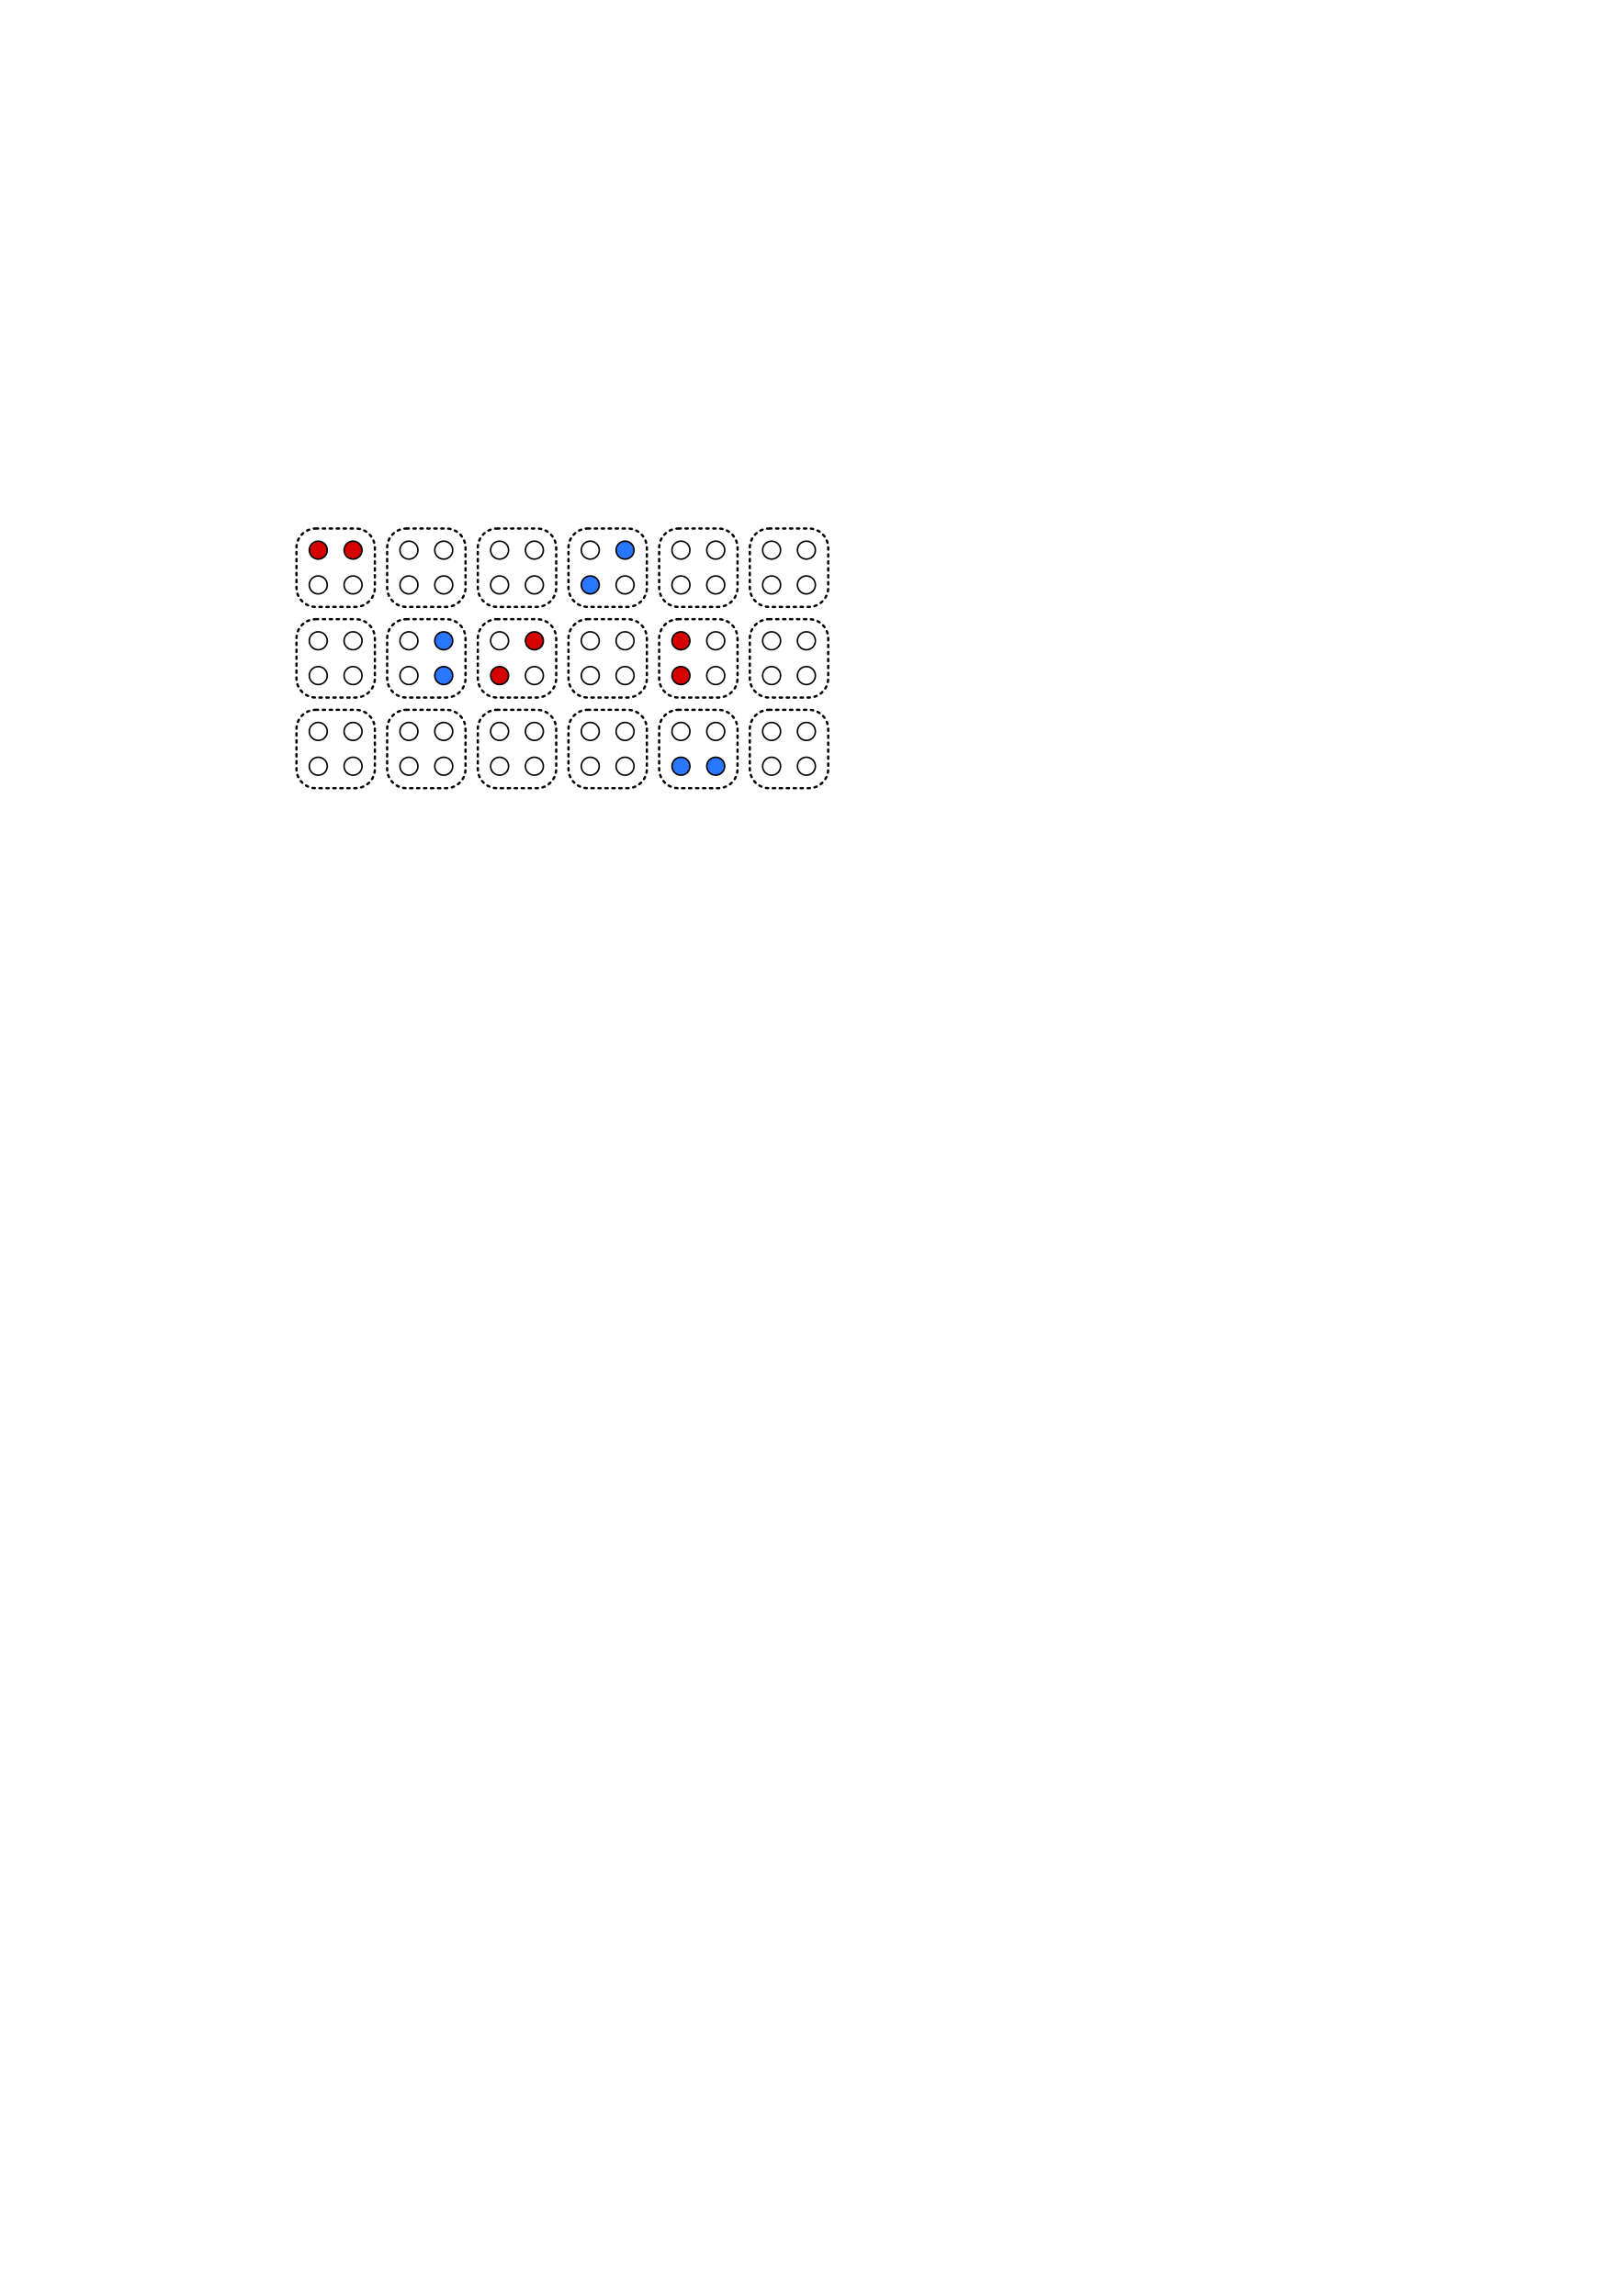
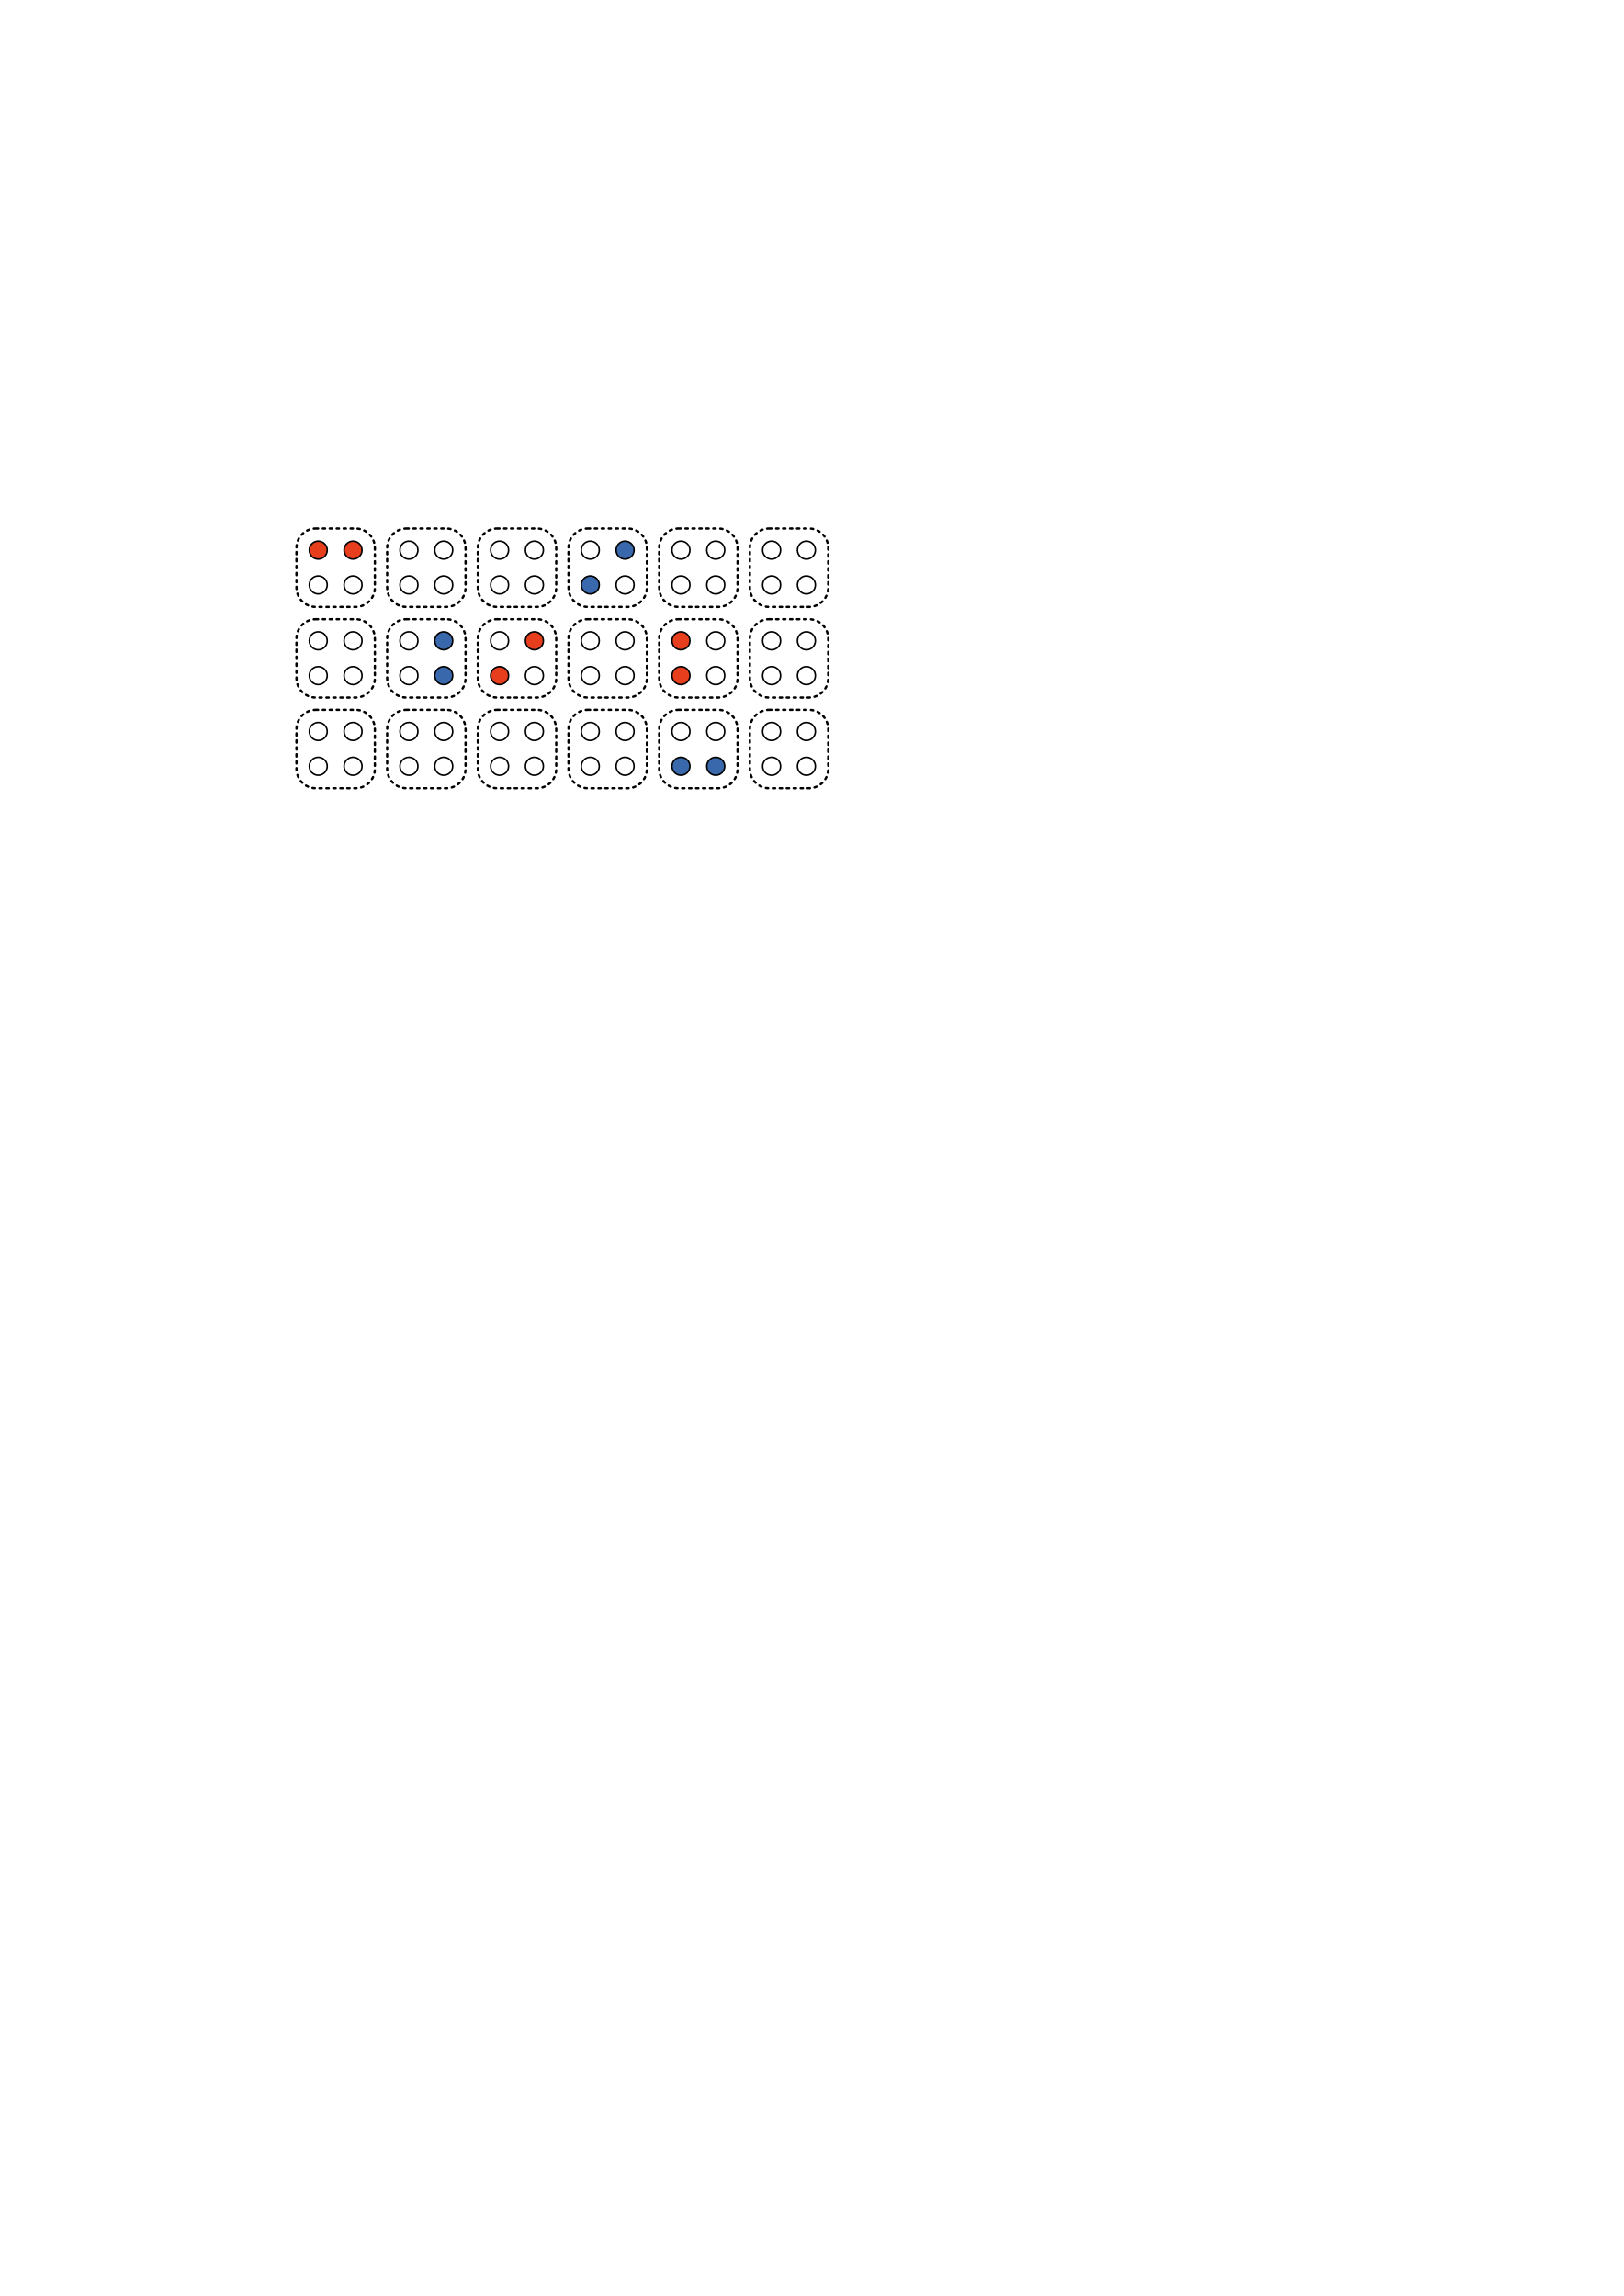
<svg xmlns="http://www.w3.org/2000/svg" width="210mm" height="297mm" viewBox="0 0 210 297" version="1.1" id="svg1">
  <defs id="defs1">
    </defs>
  <g id="layer1">
    <g id="g1">
      <path style="fill:none;fill-rule:evenodd;stroke:#000000;stroke-width:0.3;stroke-linecap:round;stroke-dasharray:0.3, 0.6;stroke-dashoffset:0;stroke-opacity:1" id="rect1" width="10.139" height="10.139" x="38.345" y="68.366" ry="2.5" rx="2.5" d="m 40.845,68.366 h 5.139 c 1.385,0 2.5,1.115 2.5,2.5 v 5.139 c 0,1.385 -1.115,2.5 -2.5,2.5 h -5.139 c -1.385,0 -2.5,-1.115 -2.5,-2.5 v -5.139 c 0,-1.385 1.115,-2.5 2.5,-2.5 z" />
-       <circle style="fill:#d50000;fill-opacity:1;stroke:#000000;stroke-width:0.2;stroke-linecap:square;stroke-miterlimit:0;stroke-dasharray:none;stroke-opacity:1" id="path1" cx="41.162" cy="71.162" r="1.162" d="m 42.325,71.162 c 0,0.642 -0.52,1.162 -1.162,1.162 -0.642,0 -1.162,-0.52 -1.162,-1.162 0,-0.642 0.52,-1.162 1.162,-1.162 0.642,0 1.162,0.52 1.162,1.162 z" />
+       <circle style="fill:#e73f1e;fill-opacity:1;stroke:#000000;stroke-width:0.2;stroke-linecap:square;stroke-miterlimit:0;stroke-dasharray:none;stroke-opacity:1" id="path1" cx="41.162" cy="71.162" r="1.162" d="m 42.325,71.162 c 0,0.642 -0.52,1.162 -1.162,1.162 -0.642,0 -1.162,-0.52 -1.162,-1.162 0,-0.642 0.52,-1.162 1.162,-1.162 0.642,0 1.162,0.52 1.162,1.162 z" />
      <circle style="fill:none;fill-opacity:1;stroke:#000000;stroke-width:0.2;stroke-linecap:square;stroke-miterlimit:0;stroke-dasharray:none;stroke-opacity:1" id="path1-7" cx="41.162" cy="75.662" r="1.162" d="m 42.325,75.662 c 0,0.642 -0.52,1.162 -1.162,1.162 -0.642,0 -1.162,-0.52 -1.162,-1.162 0,-0.642 0.52,-1.162 1.162,-1.162 0.642,0 1.162,0.52 1.162,1.162 z" />
      <circle style="fill:none;fill-opacity:1;stroke:#000000;stroke-width:0.2;stroke-linecap:square;stroke-miterlimit:0;stroke-dasharray:none;stroke-opacity:1" id="path1-7-9" cx="45.662" cy="75.662" r="1.162" d="m 46.825,75.662 c 0,0.642 -0.52,1.162 -1.162,1.162 -0.642,0 -1.162,-0.52 -1.162,-1.162 0,-0.642 0.52,-1.162 1.162,-1.162 0.642,0 1.162,0.52 1.162,1.162 z" />
-       <circle style="fill:#d50000;fill-opacity:1;stroke:#000000;stroke-width:0.2;stroke-linecap:square;stroke-miterlimit:0;stroke-dasharray:none;stroke-opacity:1" id="path1-4" cx="45.662" cy="71.162" r="1.162" d="m 46.825,71.162 c 0,0.642 -0.52,1.162 -1.162,1.162 -0.642,0 -1.162,-0.52 -1.162,-1.162 0,-0.642 0.52,-1.162 1.162,-1.162 0.642,0 1.162,0.52 1.162,1.162 z" />
+       <circle style="fill:#e73f1e;fill-opacity:1;stroke:#000000;stroke-width:0.2;stroke-linecap:square;stroke-miterlimit:0;stroke-dasharray:none;stroke-opacity:1" id="path1-4" cx="45.662" cy="71.162" r="1.162" d="m 46.825,71.162 c 0,0.642 -0.52,1.162 -1.162,1.162 -0.642,0 -1.162,-0.52 -1.162,-1.162 0,-0.642 0.52,-1.162 1.162,-1.162 0.642,0 1.162,0.52 1.162,1.162 z" />
    </g>
    <g id="g90" transform="translate(11.72639)">
      <path style="fill:none;fill-rule:evenodd;stroke:#000000;stroke-width:0.3;stroke-linecap:round;stroke-dasharray:0.3, 0.6;stroke-dashoffset:0;stroke-opacity:1" id="path86" d="m 40.845,68.366 h 5.139 c 1.385,0 2.5,1.115 2.5,2.5 v 5.139 c 0,1.385 -1.115,2.5 -2.5,2.5 h -5.139 c -1.385,0 -2.5,-1.115 -2.5,-2.5 v -5.139 c 0,-1.385 1.115,-2.5 2.5,-2.5 z" />
      <path style="fill:none;fill-opacity:1;stroke:#000000;stroke-width:0.2;stroke-linecap:square;stroke-miterlimit:0;stroke-dasharray:none;stroke-opacity:1" id="path87" d="m 42.325,71.162 c 0,0.642 -0.52,1.162 -1.162,1.162 -0.642,0 -1.162,-0.52 -1.162,-1.162 0,-0.642 0.52,-1.162 1.162,-1.162 0.642,0 1.162,0.52 1.162,1.162 z" />
      <path style="fill:none;fill-opacity:1;stroke:#000000;stroke-width:0.2;stroke-linecap:square;stroke-miterlimit:0;stroke-dasharray:none;stroke-opacity:1" id="path88" d="m 42.325,75.662 c 0,0.642 -0.52,1.162 -1.162,1.162 -0.642,0 -1.162,-0.52 -1.162,-1.162 0,-0.642 0.52,-1.162 1.162,-1.162 0.642,0 1.162,0.52 1.162,1.162 z" />
      <path style="fill:none;fill-opacity:1;stroke:#000000;stroke-width:0.2;stroke-linecap:square;stroke-miterlimit:0;stroke-dasharray:none;stroke-opacity:1" id="path89" d="m 46.825,75.662 c 0,0.642 -0.52,1.162 -1.162,1.162 -0.642,0 -1.162,-0.52 -1.162,-1.162 0,-0.642 0.52,-1.162 1.162,-1.162 0.642,0 1.162,0.52 1.162,1.162 z" />
      <path style="fill:none;fill-opacity:1;stroke:#000000;stroke-width:0.2;stroke-linecap:square;stroke-miterlimit:0;stroke-dasharray:none;stroke-opacity:1" id="path90" d="m 46.825,71.162 c 0,0.642 -0.52,1.162 -1.162,1.162 -0.642,0 -1.162,-0.52 -1.162,-1.162 0,-0.642 0.52,-1.162 1.162,-1.162 0.642,0 1.162,0.52 1.162,1.162 z" />
    </g>
    <g id="g95" transform="translate(23.45279)">
      <path style="fill:none;fill-rule:evenodd;stroke:#000000;stroke-width:0.3;stroke-linecap:round;stroke-dasharray:0.3, 0.6;stroke-dashoffset:0;stroke-opacity:1" id="path91" d="m 40.845,68.366 h 5.139 c 1.385,0 2.5,1.115 2.5,2.5 v 5.139 c 0,1.385 -1.115,2.5 -2.5,2.5 h -5.139 c -1.385,0 -2.5,-1.115 -2.5,-2.5 v -5.139 c 0,-1.385 1.115,-2.5 2.5,-2.5 z" />
      <path style="fill:none;fill-opacity:1;stroke:#000000;stroke-width:0.2;stroke-linecap:square;stroke-miterlimit:0;stroke-dasharray:none;stroke-opacity:1" id="path92" d="m 42.325,71.162 c 0,0.642 -0.52,1.162 -1.162,1.162 -0.642,0 -1.162,-0.52 -1.162,-1.162 0,-0.642 0.52,-1.162 1.162,-1.162 0.642,0 1.162,0.52 1.162,1.162 z" />
      <path style="fill:none;fill-opacity:1;stroke:#000000;stroke-width:0.2;stroke-linecap:square;stroke-miterlimit:0;stroke-dasharray:none;stroke-opacity:1" id="path93" d="m 42.325,75.662 c 0,0.642 -0.52,1.162 -1.162,1.162 -0.642,0 -1.162,-0.52 -1.162,-1.162 0,-0.642 0.52,-1.162 1.162,-1.162 0.642,0 1.162,0.52 1.162,1.162 z" />
      <path style="fill:none;fill-opacity:1;stroke:#000000;stroke-width:0.2;stroke-linecap:square;stroke-miterlimit:0;stroke-dasharray:none;stroke-opacity:1" id="path94" d="m 46.825,75.662 c 0,0.642 -0.52,1.162 -1.162,1.162 -0.642,0 -1.162,-0.52 -1.162,-1.162 0,-0.642 0.52,-1.162 1.162,-1.162 0.642,0 1.162,0.52 1.162,1.162 z" />
      <path style="fill:none;fill-opacity:1;stroke:#000000;stroke-width:0.2;stroke-linecap:square;stroke-miterlimit:0;stroke-dasharray:none;stroke-opacity:1" id="path95" d="m 46.825,71.162 c 0,0.642 -0.52,1.162 -1.162,1.162 -0.642,0 -1.162,-0.52 -1.162,-1.162 0,-0.642 0.52,-1.162 1.162,-1.162 0.642,0 1.162,0.52 1.162,1.162 z" />
    </g>
    <g id="g100" transform="translate(35.17918)">
      <path style="fill:none;fill-rule:evenodd;stroke:#000000;stroke-width:0.3;stroke-linecap:round;stroke-dasharray:0.3, 0.6;stroke-dashoffset:0;stroke-opacity:1" id="path96" d="m 40.845,68.366 h 5.139 c 1.385,0 2.5,1.115 2.5,2.5 v 5.139 c 0,1.385 -1.115,2.5 -2.5,2.5 h -5.139 c -1.385,0 -2.5,-1.115 -2.5,-2.5 v -5.139 c 0,-1.385 1.115,-2.5 2.5,-2.5 z" />
      <path style="fill:none;fill-opacity:1;stroke:#000000;stroke-width:0.2;stroke-linecap:square;stroke-miterlimit:0;stroke-dasharray:none;stroke-opacity:1" id="path97" d="m 42.325,71.162 c 0,0.642 -0.52,1.162 -1.162,1.162 -0.642,0 -1.162,-0.52 -1.162,-1.162 0,-0.642 0.52,-1.162 1.162,-1.162 0.642,0 1.162,0.52 1.162,1.162 z" />
-       <path style="fill:#2976ff;fill-opacity:1;stroke:#000000;stroke-width:0.2;stroke-linecap:square;stroke-miterlimit:0;stroke-dasharray:none;stroke-opacity:1" id="path98" d="m 42.325,75.662 c 0,0.642 -0.52,1.162 -1.162,1.162 -0.642,0 -1.162,-0.52 -1.162,-1.162 0,-0.642 0.52,-1.162 1.162,-1.162 0.642,0 1.162,0.52 1.162,1.162 z" />
+       <path style="fill:#3969ac;fill-opacity:1;stroke:#000000;stroke-width:0.2;stroke-linecap:square;stroke-miterlimit:0;stroke-dasharray:none;stroke-opacity:1" id="path98" d="m 42.325,75.662 c 0,0.642 -0.52,1.162 -1.162,1.162 -0.642,0 -1.162,-0.52 -1.162,-1.162 0,-0.642 0.52,-1.162 1.162,-1.162 0.642,0 1.162,0.52 1.162,1.162 z" />
      <path style="fill:none;fill-opacity:1;stroke:#000000;stroke-width:0.2;stroke-linecap:square;stroke-miterlimit:0;stroke-dasharray:none;stroke-opacity:1" id="path99" d="m 46.825,75.662 c 0,0.642 -0.52,1.162 -1.162,1.162 -0.642,0 -1.162,-0.52 -1.162,-1.162 0,-0.642 0.52,-1.162 1.162,-1.162 0.642,0 1.162,0.52 1.162,1.162 z" />
-       <path style="fill:#2976ff;fill-opacity:1;stroke:#000000;stroke-width:0.2;stroke-linecap:square;stroke-miterlimit:0;stroke-dasharray:none;stroke-opacity:1" id="path100" d="m 46.825,71.162 c 0,0.642 -0.52,1.162 -1.162,1.162 -0.642,0 -1.162,-0.52 -1.162,-1.162 0,-0.642 0.52,-1.162 1.162,-1.162 0.642,0 1.162,0.52 1.162,1.162 z" />
+       <path style="fill:#3969ac;fill-opacity:1;stroke:#000000;stroke-width:0.2;stroke-linecap:square;stroke-miterlimit:0;stroke-dasharray:none;stroke-opacity:1" id="path100" d="m 46.825,71.162 c 0,0.642 -0.52,1.162 -1.162,1.162 -0.642,0 -1.162,-0.52 -1.162,-1.162 0,-0.642 0.52,-1.162 1.162,-1.162 0.642,0 1.162,0.52 1.162,1.162 z" />
    </g>
    <g id="g105" transform="translate(46.90558)">
      <path style="fill:none;fill-rule:evenodd;stroke:#000000;stroke-width:0.3;stroke-linecap:round;stroke-dasharray:0.3, 0.6;stroke-dashoffset:0;stroke-opacity:1" id="path101" d="m 40.845,68.366 h 5.139 c 1.385,0 2.5,1.115 2.5,2.5 v 5.139 c 0,1.385 -1.115,2.5 -2.5,2.5 h -5.139 c -1.385,0 -2.5,-1.115 -2.5,-2.5 v -5.139 c 0,-1.385 1.115,-2.5 2.5,-2.5 z" />
      <path style="fill:none;fill-opacity:1;stroke:#000000;stroke-width:0.2;stroke-linecap:square;stroke-miterlimit:0;stroke-dasharray:none;stroke-opacity:1" id="path102" d="m 42.325,71.162 c 0,0.642 -0.52,1.162 -1.162,1.162 -0.642,0 -1.162,-0.52 -1.162,-1.162 0,-0.642 0.52,-1.162 1.162,-1.162 0.642,0 1.162,0.52 1.162,1.162 z" />
      <path style="fill:none;fill-opacity:1;stroke:#000000;stroke-width:0.2;stroke-linecap:square;stroke-miterlimit:0;stroke-dasharray:none;stroke-opacity:1" id="path103" d="m 42.325,75.662 c 0,0.642 -0.52,1.162 -1.162,1.162 -0.642,0 -1.162,-0.52 -1.162,-1.162 0,-0.642 0.52,-1.162 1.162,-1.162 0.642,0 1.162,0.52 1.162,1.162 z" />
      <path style="fill:none;fill-opacity:1;stroke:#000000;stroke-width:0.2;stroke-linecap:square;stroke-miterlimit:0;stroke-dasharray:none;stroke-opacity:1" id="path104" d="m 46.825,75.662 c 0,0.642 -0.52,1.162 -1.162,1.162 -0.642,0 -1.162,-0.52 -1.162,-1.162 0,-0.642 0.52,-1.162 1.162,-1.162 0.642,0 1.162,0.52 1.162,1.162 z" />
      <path style="fill:none;fill-opacity:1;stroke:#000000;stroke-width:0.2;stroke-linecap:square;stroke-miterlimit:0;stroke-dasharray:none;stroke-opacity:1" id="path105" d="m 46.825,71.162 c 0,0.642 -0.52,1.162 -1.162,1.162 -0.642,0 -1.162,-0.52 -1.162,-1.162 0,-0.642 0.52,-1.162 1.162,-1.162 0.642,0 1.162,0.52 1.162,1.162 z" />
    </g>
    <g id="g110" transform="translate(58.63197)">
      <path style="fill:none;fill-rule:evenodd;stroke:#000000;stroke-width:0.3;stroke-linecap:round;stroke-dasharray:0.3, 0.6;stroke-dashoffset:0;stroke-opacity:1" id="path106" d="m 40.845,68.366 h 5.139 c 1.385,0 2.5,1.115 2.5,2.5 v 5.139 c 0,1.385 -1.115,2.5 -2.5,2.5 h -5.139 c -1.385,0 -2.5,-1.115 -2.5,-2.5 v -5.139 c 0,-1.385 1.115,-2.5 2.5,-2.5 z" />
      <path style="fill:none;fill-opacity:1;stroke:#000000;stroke-width:0.2;stroke-linecap:square;stroke-miterlimit:0;stroke-dasharray:none;stroke-opacity:1" id="path107" d="m 42.325,71.162 c 0,0.642 -0.52,1.162 -1.162,1.162 -0.642,0 -1.162,-0.52 -1.162,-1.162 0,-0.642 0.52,-1.162 1.162,-1.162 0.642,0 1.162,0.52 1.162,1.162 z" />
      <path style="fill:none;fill-opacity:1;stroke:#000000;stroke-width:0.2;stroke-linecap:square;stroke-miterlimit:0;stroke-dasharray:none;stroke-opacity:1" id="path108" d="m 42.325,75.662 c 0,0.642 -0.52,1.162 -1.162,1.162 -0.642,0 -1.162,-0.52 -1.162,-1.162 0,-0.642 0.52,-1.162 1.162,-1.162 0.642,0 1.162,0.52 1.162,1.162 z" />
      <path style="fill:none;fill-opacity:1;stroke:#000000;stroke-width:0.2;stroke-linecap:square;stroke-miterlimit:0;stroke-dasharray:none;stroke-opacity:1" id="path109" d="m 46.825,75.662 c 0,0.642 -0.52,1.162 -1.162,1.162 -0.642,0 -1.162,-0.52 -1.162,-1.162 0,-0.642 0.52,-1.162 1.162,-1.162 0.642,0 1.162,0.52 1.162,1.162 z" />
      <path style="fill:none;fill-opacity:1;stroke:#000000;stroke-width:0.2;stroke-linecap:square;stroke-miterlimit:0;stroke-dasharray:none;stroke-opacity:1" id="path110" d="m 46.825,71.162 c 0,0.642 -0.52,1.162 -1.162,1.162 -0.642,0 -1.162,-0.52 -1.162,-1.162 0,-0.642 0.52,-1.162 1.162,-1.162 0.642,0 1.162,0.52 1.162,1.162 z" />
    </g>
    <g id="g115" transform="translate(0,11.72639)">
      <path style="fill:none;fill-rule:evenodd;stroke:#000000;stroke-width:0.3;stroke-linecap:round;stroke-dasharray:0.3, 0.6;stroke-dashoffset:0;stroke-opacity:1" id="path111" d="m 40.845,68.366 h 5.139 c 1.385,0 2.5,1.115 2.5,2.5 v 5.139 c 0,1.385 -1.115,2.5 -2.5,2.5 h -5.139 c -1.385,0 -2.5,-1.115 -2.5,-2.5 v -5.139 c 0,-1.385 1.115,-2.5 2.5,-2.5 z" />
      <path style="fill:none;fill-opacity:1;stroke:#000000;stroke-width:0.2;stroke-linecap:square;stroke-miterlimit:0;stroke-dasharray:none;stroke-opacity:1" id="path112" d="m 42.325,71.162 c 0,0.642 -0.52,1.162 -1.162,1.162 -0.642,0 -1.162,-0.52 -1.162,-1.162 0,-0.642 0.52,-1.162 1.162,-1.162 0.642,0 1.162,0.52 1.162,1.162 z" />
      <path style="fill:none;fill-opacity:1;stroke:#000000;stroke-width:0.2;stroke-linecap:square;stroke-miterlimit:0;stroke-dasharray:none;stroke-opacity:1" id="path113" d="m 42.325,75.662 c 0,0.642 -0.52,1.162 -1.162,1.162 -0.642,0 -1.162,-0.52 -1.162,-1.162 0,-0.642 0.52,-1.162 1.162,-1.162 0.642,0 1.162,0.52 1.162,1.162 z" />
      <path style="fill:none;fill-opacity:1;stroke:#000000;stroke-width:0.2;stroke-linecap:square;stroke-miterlimit:0;stroke-dasharray:none;stroke-opacity:1" id="path114" d="m 46.825,75.662 c 0,0.642 -0.52,1.162 -1.162,1.162 -0.642,0 -1.162,-0.52 -1.162,-1.162 0,-0.642 0.52,-1.162 1.162,-1.162 0.642,0 1.162,0.52 1.162,1.162 z" />
      <path style="fill:none;fill-opacity:1;stroke:#000000;stroke-width:0.2;stroke-linecap:square;stroke-miterlimit:0;stroke-dasharray:none;stroke-opacity:1" id="path115" d="m 46.825,71.162 c 0,0.642 -0.52,1.162 -1.162,1.162 -0.642,0 -1.162,-0.52 -1.162,-1.162 0,-0.642 0.52,-1.162 1.162,-1.162 0.642,0 1.162,0.52 1.162,1.162 z" />
    </g>
    <g id="g120" transform="translate(11.72639,11.72639)">
      <path style="fill:none;fill-rule:evenodd;stroke:#000000;stroke-width:0.3;stroke-linecap:round;stroke-dasharray:0.3, 0.6;stroke-dashoffset:0;stroke-opacity:1" id="path116" d="m 40.845,68.366 h 5.139 c 1.385,0 2.5,1.115 2.5,2.5 v 5.139 c 0,1.385 -1.115,2.5 -2.5,2.5 h -5.139 c -1.385,0 -2.5,-1.115 -2.5,-2.5 v -5.139 c 0,-1.385 1.115,-2.5 2.5,-2.5 z" />
      <path style="fill:none;fill-opacity:1;stroke:#000000;stroke-width:0.2;stroke-linecap:square;stroke-miterlimit:0;stroke-dasharray:none;stroke-opacity:1" id="path117" d="m 42.325,71.162 c 0,0.642 -0.52,1.162 -1.162,1.162 -0.642,0 -1.162,-0.52 -1.162,-1.162 0,-0.642 0.52,-1.162 1.162,-1.162 0.642,0 1.162,0.52 1.162,1.162 z" />
      <path style="fill:none;fill-opacity:1;stroke:#000000;stroke-width:0.2;stroke-linecap:square;stroke-miterlimit:0;stroke-dasharray:none;stroke-opacity:1" id="path118" d="m 42.325,75.662 c 0,0.642 -0.52,1.162 -1.162,1.162 -0.642,0 -1.162,-0.52 -1.162,-1.162 0,-0.642 0.52,-1.162 1.162,-1.162 0.642,0 1.162,0.52 1.162,1.162 z" />
-       <path style="fill:#2976ff;fill-opacity:1;stroke:#000000;stroke-width:0.2;stroke-linecap:square;stroke-miterlimit:0;stroke-dasharray:none;stroke-opacity:1" id="path119" d="m 46.825,75.662 c 0,0.642 -0.52,1.162 -1.162,1.162 -0.642,0 -1.162,-0.52 -1.162,-1.162 0,-0.642 0.52,-1.162 1.162,-1.162 0.642,0 1.162,0.52 1.162,1.162 z" />
-       <path style="fill:#2976ff;fill-opacity:1;stroke:#000000;stroke-width:0.2;stroke-linecap:square;stroke-miterlimit:0;stroke-dasharray:none;stroke-opacity:1" id="path120" d="m 46.825,71.162 c 0,0.642 -0.52,1.162 -1.162,1.162 -0.642,0 -1.162,-0.52 -1.162,-1.162 0,-0.642 0.52,-1.162 1.162,-1.162 0.642,0 1.162,0.52 1.162,1.162 z" />
+       <path style="fill:#3969ac;fill-opacity:1;stroke:#000000;stroke-width:0.2;stroke-linecap:square;stroke-miterlimit:0;stroke-dasharray:none;stroke-opacity:1" id="path119" d="m 46.825,75.662 c 0,0.642 -0.52,1.162 -1.162,1.162 -0.642,0 -1.162,-0.52 -1.162,-1.162 0,-0.642 0.52,-1.162 1.162,-1.162 0.642,0 1.162,0.52 1.162,1.162 z" />
+       <path style="fill:#3969ac;fill-opacity:1;stroke:#000000;stroke-width:0.2;stroke-linecap:square;stroke-miterlimit:0;stroke-dasharray:none;stroke-opacity:1" id="path120" d="m 46.825,71.162 c 0,0.642 -0.52,1.162 -1.162,1.162 -0.642,0 -1.162,-0.52 -1.162,-1.162 0,-0.642 0.52,-1.162 1.162,-1.162 0.642,0 1.162,0.52 1.162,1.162 z" />
    </g>
    <g id="g125" transform="translate(23.45279,11.72639)">
      <path style="fill:none;fill-rule:evenodd;stroke:#000000;stroke-width:0.3;stroke-linecap:round;stroke-dasharray:0.3, 0.6;stroke-dashoffset:0;stroke-opacity:1" id="path121" d="m 40.845,68.366 h 5.139 c 1.385,0 2.5,1.115 2.5,2.5 v 5.139 c 0,1.385 -1.115,2.5 -2.5,2.5 h -5.139 c -1.385,0 -2.5,-1.115 -2.5,-2.5 v -5.139 c 0,-1.385 1.115,-2.5 2.5,-2.5 z" />
      <path style="fill:none;fill-opacity:1;stroke:#000000;stroke-width:0.2;stroke-linecap:square;stroke-miterlimit:0;stroke-dasharray:none;stroke-opacity:1" id="path122" d="m 42.325,71.162 c 0,0.642 -0.52,1.162 -1.162,1.162 -0.642,0 -1.162,-0.52 -1.162,-1.162 0,-0.642 0.52,-1.162 1.162,-1.162 0.642,0 1.162,0.52 1.162,1.162 z" />
-       <path style="fill:#d50000;fill-opacity:1;stroke:#000000;stroke-width:0.2;stroke-linecap:square;stroke-miterlimit:0;stroke-dasharray:none;stroke-opacity:1" id="path123" d="m 42.325,75.662 c 0,0.642 -0.52,1.162 -1.162,1.162 -0.642,0 -1.162,-0.52 -1.162,-1.162 0,-0.642 0.52,-1.162 1.162,-1.162 0.642,0 1.162,0.52 1.162,1.162 z" />
+       <path style="fill:#e73f1e;fill-opacity:1;stroke:#000000;stroke-width:0.2;stroke-linecap:square;stroke-miterlimit:0;stroke-dasharray:none;stroke-opacity:1" id="path123" d="m 42.325,75.662 c 0,0.642 -0.52,1.162 -1.162,1.162 -0.642,0 -1.162,-0.52 -1.162,-1.162 0,-0.642 0.52,-1.162 1.162,-1.162 0.642,0 1.162,0.52 1.162,1.162 z" />
      <path style="fill:none;fill-opacity:1;stroke:#000000;stroke-width:0.2;stroke-linecap:square;stroke-miterlimit:0;stroke-dasharray:none;stroke-opacity:1" id="path124" d="m 46.825,75.662 c 0,0.642 -0.52,1.162 -1.162,1.162 -0.642,0 -1.162,-0.52 -1.162,-1.162 0,-0.642 0.52,-1.162 1.162,-1.162 0.642,0 1.162,0.52 1.162,1.162 z" />
-       <path style="fill:#d50000;fill-opacity:1;stroke:#000000;stroke-width:0.2;stroke-linecap:square;stroke-miterlimit:0;stroke-dasharray:none;stroke-opacity:1" id="path125" d="m 46.825,71.162 c 0,0.642 -0.52,1.162 -1.162,1.162 -0.642,0 -1.162,-0.52 -1.162,-1.162 0,-0.642 0.52,-1.162 1.162,-1.162 0.642,0 1.162,0.52 1.162,1.162 z" />
+       <path style="fill:#e73f1e;fill-opacity:1;stroke:#000000;stroke-width:0.2;stroke-linecap:square;stroke-miterlimit:0;stroke-dasharray:none;stroke-opacity:1" id="path125" d="m 46.825,71.162 c 0,0.642 -0.52,1.162 -1.162,1.162 -0.642,0 -1.162,-0.52 -1.162,-1.162 0,-0.642 0.52,-1.162 1.162,-1.162 0.642,0 1.162,0.52 1.162,1.162 z" />
    </g>
    <g id="g130" transform="translate(35.17918,11.72639)">
      <path style="fill:none;fill-rule:evenodd;stroke:#000000;stroke-width:0.3;stroke-linecap:round;stroke-dasharray:0.3, 0.6;stroke-dashoffset:0;stroke-opacity:1" id="path126" d="m 40.845,68.366 h 5.139 c 1.385,0 2.5,1.115 2.5,2.5 v 5.139 c 0,1.385 -1.115,2.5 -2.5,2.5 h -5.139 c -1.385,0 -2.5,-1.115 -2.5,-2.5 v -5.139 c 0,-1.385 1.115,-2.5 2.5,-2.5 z" />
      <path style="fill:none;fill-opacity:1;stroke:#000000;stroke-width:0.2;stroke-linecap:square;stroke-miterlimit:0;stroke-dasharray:none;stroke-opacity:1" id="path127" d="m 42.325,71.162 c 0,0.642 -0.52,1.162 -1.162,1.162 -0.642,0 -1.162,-0.52 -1.162,-1.162 0,-0.642 0.52,-1.162 1.162,-1.162 0.642,0 1.162,0.52 1.162,1.162 z" />
      <path style="fill:none;fill-opacity:1;stroke:#000000;stroke-width:0.2;stroke-linecap:square;stroke-miterlimit:0;stroke-dasharray:none;stroke-opacity:1" id="path128" d="m 42.325,75.662 c 0,0.642 -0.52,1.162 -1.162,1.162 -0.642,0 -1.162,-0.52 -1.162,-1.162 0,-0.642 0.52,-1.162 1.162,-1.162 0.642,0 1.162,0.52 1.162,1.162 z" />
      <path style="fill:none;fill-opacity:1;stroke:#000000;stroke-width:0.2;stroke-linecap:square;stroke-miterlimit:0;stroke-dasharray:none;stroke-opacity:1" id="path129" d="m 46.825,75.662 c 0,0.642 -0.52,1.162 -1.162,1.162 -0.642,0 -1.162,-0.52 -1.162,-1.162 0,-0.642 0.52,-1.162 1.162,-1.162 0.642,0 1.162,0.52 1.162,1.162 z" />
      <path style="fill:none;fill-opacity:1;stroke:#000000;stroke-width:0.2;stroke-linecap:square;stroke-miterlimit:0;stroke-dasharray:none;stroke-opacity:1" id="path130" d="m 46.825,71.162 c 0,0.642 -0.52,1.162 -1.162,1.162 -0.642,0 -1.162,-0.52 -1.162,-1.162 0,-0.642 0.52,-1.162 1.162,-1.162 0.642,0 1.162,0.52 1.162,1.162 z" />
    </g>
    <g id="g135" transform="translate(46.90558,11.72639)">
      <path style="fill:none;fill-rule:evenodd;stroke:#000000;stroke-width:0.3;stroke-linecap:round;stroke-dasharray:0.3, 0.6;stroke-dashoffset:0;stroke-opacity:1" id="path131" d="m 40.845,68.366 h 5.139 c 1.385,0 2.5,1.115 2.5,2.5 v 5.139 c 0,1.385 -1.115,2.5 -2.5,2.5 h -5.139 c -1.385,0 -2.5,-1.115 -2.5,-2.5 v -5.139 c 0,-1.385 1.115,-2.5 2.5,-2.5 z" />
-       <path style="fill:#d50000;fill-opacity:1;stroke:#000000;stroke-width:0.2;stroke-linecap:square;stroke-miterlimit:0;stroke-dasharray:none;stroke-opacity:1" id="path132" d="m 42.325,71.162 c 0,0.642 -0.52,1.162 -1.162,1.162 -0.642,0 -1.162,-0.52 -1.162,-1.162 0,-0.642 0.52,-1.162 1.162,-1.162 0.642,0 1.162,0.52 1.162,1.162 z" />
-       <path style="fill:#d50000;fill-opacity:1;stroke:#000000;stroke-width:0.2;stroke-linecap:square;stroke-miterlimit:0;stroke-dasharray:none;stroke-opacity:1" id="path133" d="m 42.325,75.662 c 0,0.642 -0.52,1.162 -1.162,1.162 -0.642,0 -1.162,-0.52 -1.162,-1.162 0,-0.642 0.52,-1.162 1.162,-1.162 0.642,0 1.162,0.52 1.162,1.162 z" />
+       <path style="fill:#e73f1e;fill-opacity:1;stroke:#000000;stroke-width:0.2;stroke-linecap:square;stroke-miterlimit:0;stroke-dasharray:none;stroke-opacity:1" id="path132" d="m 42.325,71.162 c 0,0.642 -0.52,1.162 -1.162,1.162 -0.642,0 -1.162,-0.52 -1.162,-1.162 0,-0.642 0.52,-1.162 1.162,-1.162 0.642,0 1.162,0.52 1.162,1.162 z" />
+       <path style="fill:#e73f1e;fill-opacity:1;stroke:#000000;stroke-width:0.2;stroke-linecap:square;stroke-miterlimit:0;stroke-dasharray:none;stroke-opacity:1" id="path133" d="m 42.325,75.662 c 0,0.642 -0.52,1.162 -1.162,1.162 -0.642,0 -1.162,-0.52 -1.162,-1.162 0,-0.642 0.52,-1.162 1.162,-1.162 0.642,0 1.162,0.52 1.162,1.162 z" />
      <path style="fill:none;fill-opacity:1;stroke:#000000;stroke-width:0.2;stroke-linecap:square;stroke-miterlimit:0;stroke-dasharray:none;stroke-opacity:1" id="path134" d="m 46.825,75.662 c 0,0.642 -0.52,1.162 -1.162,1.162 -0.642,0 -1.162,-0.52 -1.162,-1.162 0,-0.642 0.52,-1.162 1.162,-1.162 0.642,0 1.162,0.52 1.162,1.162 z" />
      <path style="fill:none;fill-opacity:1;stroke:#000000;stroke-width:0.2;stroke-linecap:square;stroke-miterlimit:0;stroke-dasharray:none;stroke-opacity:1" id="path135" d="m 46.825,71.162 c 0,0.642 -0.52,1.162 -1.162,1.162 -0.642,0 -1.162,-0.52 -1.162,-1.162 0,-0.642 0.52,-1.162 1.162,-1.162 0.642,0 1.162,0.52 1.162,1.162 z" />
    </g>
    <g id="g140" transform="translate(58.63197,11.72639)">
      <path style="fill:none;fill-rule:evenodd;stroke:#000000;stroke-width:0.3;stroke-linecap:round;stroke-dasharray:0.3, 0.6;stroke-dashoffset:0;stroke-opacity:1" id="path136" d="m 40.845,68.366 h 5.139 c 1.385,0 2.5,1.115 2.5,2.5 v 5.139 c 0,1.385 -1.115,2.5 -2.5,2.5 h -5.139 c -1.385,0 -2.5,-1.115 -2.5,-2.5 v -5.139 c 0,-1.385 1.115,-2.5 2.5,-2.5 z" />
      <path style="fill:none;fill-opacity:1;stroke:#000000;stroke-width:0.2;stroke-linecap:square;stroke-miterlimit:0;stroke-dasharray:none;stroke-opacity:1" id="path137" d="m 42.325,71.162 c 0,0.642 -0.52,1.162 -1.162,1.162 -0.642,0 -1.162,-0.52 -1.162,-1.162 0,-0.642 0.52,-1.162 1.162,-1.162 0.642,0 1.162,0.52 1.162,1.162 z" />
      <path style="fill:none;fill-opacity:1;stroke:#000000;stroke-width:0.2;stroke-linecap:square;stroke-miterlimit:0;stroke-dasharray:none;stroke-opacity:1" id="path138" d="m 42.325,75.662 c 0,0.642 -0.52,1.162 -1.162,1.162 -0.642,0 -1.162,-0.52 -1.162,-1.162 0,-0.642 0.52,-1.162 1.162,-1.162 0.642,0 1.162,0.52 1.162,1.162 z" />
      <path style="fill:none;fill-opacity:1;stroke:#000000;stroke-width:0.2;stroke-linecap:square;stroke-miterlimit:0;stroke-dasharray:none;stroke-opacity:1" id="path139" d="m 46.825,75.662 c 0,0.642 -0.52,1.162 -1.162,1.162 -0.642,0 -1.162,-0.52 -1.162,-1.162 0,-0.642 0.52,-1.162 1.162,-1.162 0.642,0 1.162,0.52 1.162,1.162 z" />
      <path style="fill:none;fill-opacity:1;stroke:#000000;stroke-width:0.2;stroke-linecap:square;stroke-miterlimit:0;stroke-dasharray:none;stroke-opacity:1" id="path140" d="m 46.825,71.162 c 0,0.642 -0.52,1.162 -1.162,1.162 -0.642,0 -1.162,-0.52 -1.162,-1.162 0,-0.642 0.52,-1.162 1.162,-1.162 0.642,0 1.162,0.52 1.162,1.162 z" />
    </g>
    <g id="g145" transform="translate(0,23.45279)">
      <path style="fill:none;fill-rule:evenodd;stroke:#000000;stroke-width:0.3;stroke-linecap:round;stroke-dasharray:0.3, 0.6;stroke-dashoffset:0;stroke-opacity:1" id="path141" d="m 40.845,68.366 h 5.139 c 1.385,0 2.5,1.115 2.5,2.5 v 5.139 c 0,1.385 -1.115,2.5 -2.5,2.5 h -5.139 c -1.385,0 -2.5,-1.115 -2.5,-2.5 v -5.139 c 0,-1.385 1.115,-2.5 2.5,-2.5 z" />
      <path style="fill:none;fill-opacity:1;stroke:#000000;stroke-width:0.2;stroke-linecap:square;stroke-miterlimit:0;stroke-dasharray:none;stroke-opacity:1" id="path142" d="m 42.325,71.162 c 0,0.642 -0.52,1.162 -1.162,1.162 -0.642,0 -1.162,-0.52 -1.162,-1.162 0,-0.642 0.52,-1.162 1.162,-1.162 0.642,0 1.162,0.52 1.162,1.162 z" />
      <path style="fill:none;fill-opacity:1;stroke:#000000;stroke-width:0.2;stroke-linecap:square;stroke-miterlimit:0;stroke-dasharray:none;stroke-opacity:1" id="path143" d="m 42.325,75.662 c 0,0.642 -0.52,1.162 -1.162,1.162 -0.642,0 -1.162,-0.52 -1.162,-1.162 0,-0.642 0.52,-1.162 1.162,-1.162 0.642,0 1.162,0.52 1.162,1.162 z" />
      <path style="fill:none;fill-opacity:1;stroke:#000000;stroke-width:0.2;stroke-linecap:square;stroke-miterlimit:0;stroke-dasharray:none;stroke-opacity:1" id="path144" d="m 46.825,75.662 c 0,0.642 -0.52,1.162 -1.162,1.162 -0.642,0 -1.162,-0.52 -1.162,-1.162 0,-0.642 0.52,-1.162 1.162,-1.162 0.642,0 1.162,0.52 1.162,1.162 z" />
      <path style="fill:none;fill-opacity:1;stroke:#000000;stroke-width:0.2;stroke-linecap:square;stroke-miterlimit:0;stroke-dasharray:none;stroke-opacity:1" id="path145" d="m 46.825,71.162 c 0,0.642 -0.52,1.162 -1.162,1.162 -0.642,0 -1.162,-0.52 -1.162,-1.162 0,-0.642 0.52,-1.162 1.162,-1.162 0.642,0 1.162,0.52 1.162,1.162 z" />
    </g>
    <g id="g150" transform="translate(11.72639,23.45279)">
      <path style="fill:none;fill-rule:evenodd;stroke:#000000;stroke-width:0.3;stroke-linecap:round;stroke-dasharray:0.3, 0.6;stroke-dashoffset:0;stroke-opacity:1" id="path146" d="m 40.845,68.366 h 5.139 c 1.385,0 2.5,1.115 2.5,2.5 v 5.139 c 0,1.385 -1.115,2.5 -2.5,2.5 h -5.139 c -1.385,0 -2.5,-1.115 -2.5,-2.5 v -5.139 c 0,-1.385 1.115,-2.5 2.5,-2.5 z" />
      <path style="fill:none;fill-opacity:1;stroke:#000000;stroke-width:0.2;stroke-linecap:square;stroke-miterlimit:0;stroke-dasharray:none;stroke-opacity:1" id="path147" d="m 42.325,71.162 c 0,0.642 -0.52,1.162 -1.162,1.162 -0.642,0 -1.162,-0.52 -1.162,-1.162 0,-0.642 0.52,-1.162 1.162,-1.162 0.642,0 1.162,0.52 1.162,1.162 z" />
      <path style="fill:none;fill-opacity:1;stroke:#000000;stroke-width:0.2;stroke-linecap:square;stroke-miterlimit:0;stroke-dasharray:none;stroke-opacity:1" id="path148" d="m 42.325,75.662 c 0,0.642 -0.52,1.162 -1.162,1.162 -0.642,0 -1.162,-0.52 -1.162,-1.162 0,-0.642 0.52,-1.162 1.162,-1.162 0.642,0 1.162,0.52 1.162,1.162 z" />
      <path style="fill:none;fill-opacity:1;stroke:#000000;stroke-width:0.2;stroke-linecap:square;stroke-miterlimit:0;stroke-dasharray:none;stroke-opacity:1" id="path149" d="m 46.825,75.662 c 0,0.642 -0.52,1.162 -1.162,1.162 -0.642,0 -1.162,-0.52 -1.162,-1.162 0,-0.642 0.52,-1.162 1.162,-1.162 0.642,0 1.162,0.52 1.162,1.162 z" />
      <path style="fill:none;fill-opacity:1;stroke:#000000;stroke-width:0.2;stroke-linecap:square;stroke-miterlimit:0;stroke-dasharray:none;stroke-opacity:1" id="path150" d="m 46.825,71.162 c 0,0.642 -0.52,1.162 -1.162,1.162 -0.642,0 -1.162,-0.52 -1.162,-1.162 0,-0.642 0.52,-1.162 1.162,-1.162 0.642,0 1.162,0.52 1.162,1.162 z" />
    </g>
    <g id="g155" transform="translate(23.45279,23.45279)">
      <path style="fill:none;fill-rule:evenodd;stroke:#000000;stroke-width:0.3;stroke-linecap:round;stroke-dasharray:0.3, 0.6;stroke-dashoffset:0;stroke-opacity:1" id="path151" d="m 40.845,68.366 h 5.139 c 1.385,0 2.5,1.115 2.5,2.5 v 5.139 c 0,1.385 -1.115,2.5 -2.5,2.5 h -5.139 c -1.385,0 -2.5,-1.115 -2.5,-2.5 v -5.139 c 0,-1.385 1.115,-2.5 2.5,-2.5 z" />
      <path style="fill:none;fill-opacity:1;stroke:#000000;stroke-width:0.2;stroke-linecap:square;stroke-miterlimit:0;stroke-dasharray:none;stroke-opacity:1" id="path152" d="m 42.325,71.162 c 0,0.642 -0.52,1.162 -1.162,1.162 -0.642,0 -1.162,-0.52 -1.162,-1.162 0,-0.642 0.52,-1.162 1.162,-1.162 0.642,0 1.162,0.52 1.162,1.162 z" />
      <path style="fill:none;fill-opacity:1;stroke:#000000;stroke-width:0.2;stroke-linecap:square;stroke-miterlimit:0;stroke-dasharray:none;stroke-opacity:1" id="path153" d="m 42.325,75.662 c 0,0.642 -0.52,1.162 -1.162,1.162 -0.642,0 -1.162,-0.52 -1.162,-1.162 0,-0.642 0.52,-1.162 1.162,-1.162 0.642,0 1.162,0.52 1.162,1.162 z" />
      <path style="fill:none;fill-opacity:1;stroke:#000000;stroke-width:0.2;stroke-linecap:square;stroke-miterlimit:0;stroke-dasharray:none;stroke-opacity:1" id="path154" d="m 46.825,75.662 c 0,0.642 -0.52,1.162 -1.162,1.162 -0.642,0 -1.162,-0.52 -1.162,-1.162 0,-0.642 0.52,-1.162 1.162,-1.162 0.642,0 1.162,0.52 1.162,1.162 z" />
      <path style="fill:none;fill-opacity:1;stroke:#000000;stroke-width:0.2;stroke-linecap:square;stroke-miterlimit:0;stroke-dasharray:none;stroke-opacity:1" id="path155" d="m 46.825,71.162 c 0,0.642 -0.52,1.162 -1.162,1.162 -0.642,0 -1.162,-0.52 -1.162,-1.162 0,-0.642 0.52,-1.162 1.162,-1.162 0.642,0 1.162,0.52 1.162,1.162 z" />
    </g>
    <g id="g160" transform="translate(35.17918,23.45279)">
      <path style="fill:none;fill-rule:evenodd;stroke:#000000;stroke-width:0.3;stroke-linecap:round;stroke-dasharray:0.3, 0.6;stroke-dashoffset:0;stroke-opacity:1" id="path156" d="m 40.845,68.366 h 5.139 c 1.385,0 2.5,1.115 2.5,2.5 v 5.139 c 0,1.385 -1.115,2.5 -2.5,2.5 h -5.139 c -1.385,0 -2.5,-1.115 -2.5,-2.5 v -5.139 c 0,-1.385 1.115,-2.5 2.5,-2.5 z" />
      <path style="fill:none;fill-opacity:1;stroke:#000000;stroke-width:0.2;stroke-linecap:square;stroke-miterlimit:0;stroke-dasharray:none;stroke-opacity:1" id="path157" d="m 42.325,71.162 c 0,0.642 -0.52,1.162 -1.162,1.162 -0.642,0 -1.162,-0.52 -1.162,-1.162 0,-0.642 0.52,-1.162 1.162,-1.162 0.642,0 1.162,0.52 1.162,1.162 z" />
      <path style="fill:none;fill-opacity:1;stroke:#000000;stroke-width:0.2;stroke-linecap:square;stroke-miterlimit:0;stroke-dasharray:none;stroke-opacity:1" id="path158" d="m 42.325,75.662 c 0,0.642 -0.52,1.162 -1.162,1.162 -0.642,0 -1.162,-0.52 -1.162,-1.162 0,-0.642 0.52,-1.162 1.162,-1.162 0.642,0 1.162,0.52 1.162,1.162 z" />
      <path style="fill:none;fill-opacity:1;stroke:#000000;stroke-width:0.2;stroke-linecap:square;stroke-miterlimit:0;stroke-dasharray:none;stroke-opacity:1" id="path159" d="m 46.825,75.662 c 0,0.642 -0.52,1.162 -1.162,1.162 -0.642,0 -1.162,-0.52 -1.162,-1.162 0,-0.642 0.52,-1.162 1.162,-1.162 0.642,0 1.162,0.52 1.162,1.162 z" />
      <path style="fill:none;fill-opacity:1;stroke:#000000;stroke-width:0.2;stroke-linecap:square;stroke-miterlimit:0;stroke-dasharray:none;stroke-opacity:1" id="path160" d="m 46.825,71.162 c 0,0.642 -0.52,1.162 -1.162,1.162 -0.642,0 -1.162,-0.52 -1.162,-1.162 0,-0.642 0.52,-1.162 1.162,-1.162 0.642,0 1.162,0.52 1.162,1.162 z" />
    </g>
    <g id="g165" transform="translate(46.90558,23.45279)">
      <path style="fill:none;fill-rule:evenodd;stroke:#000000;stroke-width:0.3;stroke-linecap:round;stroke-dasharray:0.3, 0.6;stroke-dashoffset:0;stroke-opacity:1" id="path161" d="m 40.845,68.366 h 5.139 c 1.385,0 2.5,1.115 2.5,2.5 v 5.139 c 0,1.385 -1.115,2.5 -2.5,2.5 h -5.139 c -1.385,0 -2.5,-1.115 -2.5,-2.5 v -5.139 c 0,-1.385 1.115,-2.5 2.5,-2.5 z" />
      <path style="fill:none;fill-opacity:1;stroke:#000000;stroke-width:0.2;stroke-linecap:square;stroke-miterlimit:0;stroke-dasharray:none;stroke-opacity:1" id="path162" d="m 42.325,71.162 c 0,0.642 -0.52,1.162 -1.162,1.162 -0.642,0 -1.162,-0.52 -1.162,-1.162 0,-0.642 0.52,-1.162 1.162,-1.162 0.642,0 1.162,0.52 1.162,1.162 z" />
-       <path style="fill:#2976ff;fill-opacity:1;stroke:#000000;stroke-width:0.2;stroke-linecap:square;stroke-miterlimit:0;stroke-dasharray:none;stroke-opacity:1" id="path163" d="m 42.325,75.662 c 0,0.642 -0.52,1.162 -1.162,1.162 -0.642,0 -1.162,-0.52 -1.162,-1.162 0,-0.642 0.52,-1.162 1.162,-1.162 0.642,0 1.162,0.52 1.162,1.162 z" />
-       <path style="fill:#2976ff;fill-opacity:1;stroke:#000000;stroke-width:0.2;stroke-linecap:square;stroke-miterlimit:0;stroke-dasharray:none;stroke-opacity:1" id="path164" d="m 46.825,75.662 c 0,0.642 -0.52,1.162 -1.162,1.162 -0.642,0 -1.162,-0.52 -1.162,-1.162 0,-0.642 0.52,-1.162 1.162,-1.162 0.642,0 1.162,0.52 1.162,1.162 z" />
+       <path style="fill:#3969ac;fill-opacity:1;stroke:#000000;stroke-width:0.2;stroke-linecap:square;stroke-miterlimit:0;stroke-dasharray:none;stroke-opacity:1" id="path163" d="m 42.325,75.662 c 0,0.642 -0.52,1.162 -1.162,1.162 -0.642,0 -1.162,-0.52 -1.162,-1.162 0,-0.642 0.52,-1.162 1.162,-1.162 0.642,0 1.162,0.52 1.162,1.162 z" />
+       <path style="fill:#3969ac;fill-opacity:1;stroke:#000000;stroke-width:0.2;stroke-linecap:square;stroke-miterlimit:0;stroke-dasharray:none;stroke-opacity:1" id="path164" d="m 46.825,75.662 c 0,0.642 -0.52,1.162 -1.162,1.162 -0.642,0 -1.162,-0.52 -1.162,-1.162 0,-0.642 0.52,-1.162 1.162,-1.162 0.642,0 1.162,0.52 1.162,1.162 z" />
      <path style="fill:none;fill-opacity:1;stroke:#000000;stroke-width:0.2;stroke-linecap:square;stroke-miterlimit:0;stroke-dasharray:none;stroke-opacity:1" id="path165" d="m 46.825,71.162 c 0,0.642 -0.52,1.162 -1.162,1.162 -0.642,0 -1.162,-0.52 -1.162,-1.162 0,-0.642 0.52,-1.162 1.162,-1.162 0.642,0 1.162,0.52 1.162,1.162 z" />
    </g>
    <g id="g170" transform="translate(58.63197,23.45279)">
      <path style="fill:none;fill-rule:evenodd;stroke:#000000;stroke-width:0.3;stroke-linecap:round;stroke-dasharray:0.3, 0.6;stroke-dashoffset:0;stroke-opacity:1" id="path166" d="m 40.845,68.366 h 5.139 c 1.385,0 2.5,1.115 2.5,2.5 v 5.139 c 0,1.385 -1.115,2.5 -2.5,2.5 h -5.139 c -1.385,0 -2.5,-1.115 -2.5,-2.5 v -5.139 c 0,-1.385 1.115,-2.5 2.5,-2.5 z" />
      <path style="fill:none;fill-opacity:1;stroke:#000000;stroke-width:0.2;stroke-linecap:square;stroke-miterlimit:0;stroke-dasharray:none;stroke-opacity:1" id="path167" d="m 42.325,71.162 c 0,0.642 -0.52,1.162 -1.162,1.162 -0.642,0 -1.162,-0.52 -1.162,-1.162 0,-0.642 0.52,-1.162 1.162,-1.162 0.642,0 1.162,0.52 1.162,1.162 z" />
      <path style="fill:none;fill-opacity:1;stroke:#000000;stroke-width:0.2;stroke-linecap:square;stroke-miterlimit:0;stroke-dasharray:none;stroke-opacity:1" id="path168" d="m 42.325,75.662 c 0,0.642 -0.52,1.162 -1.162,1.162 -0.642,0 -1.162,-0.52 -1.162,-1.162 0,-0.642 0.52,-1.162 1.162,-1.162 0.642,0 1.162,0.52 1.162,1.162 z" />
      <path style="fill:none;fill-opacity:1;stroke:#000000;stroke-width:0.2;stroke-linecap:square;stroke-miterlimit:0;stroke-dasharray:none;stroke-opacity:1" id="path169" d="m 46.825,75.662 c 0,0.642 -0.52,1.162 -1.162,1.162 -0.642,0 -1.162,-0.52 -1.162,-1.162 0,-0.642 0.52,-1.162 1.162,-1.162 0.642,0 1.162,0.52 1.162,1.162 z" />
      <path style="fill:none;fill-opacity:1;stroke:#000000;stroke-width:0.2;stroke-linecap:square;stroke-miterlimit:0;stroke-dasharray:none;stroke-opacity:1" id="path170" d="m 46.825,71.162 c 0,0.642 -0.52,1.162 -1.162,1.162 -0.642,0 -1.162,-0.52 -1.162,-1.162 0,-0.642 0.52,-1.162 1.162,-1.162 0.642,0 1.162,0.52 1.162,1.162 z" />
    </g>
  </g>
</svg>
